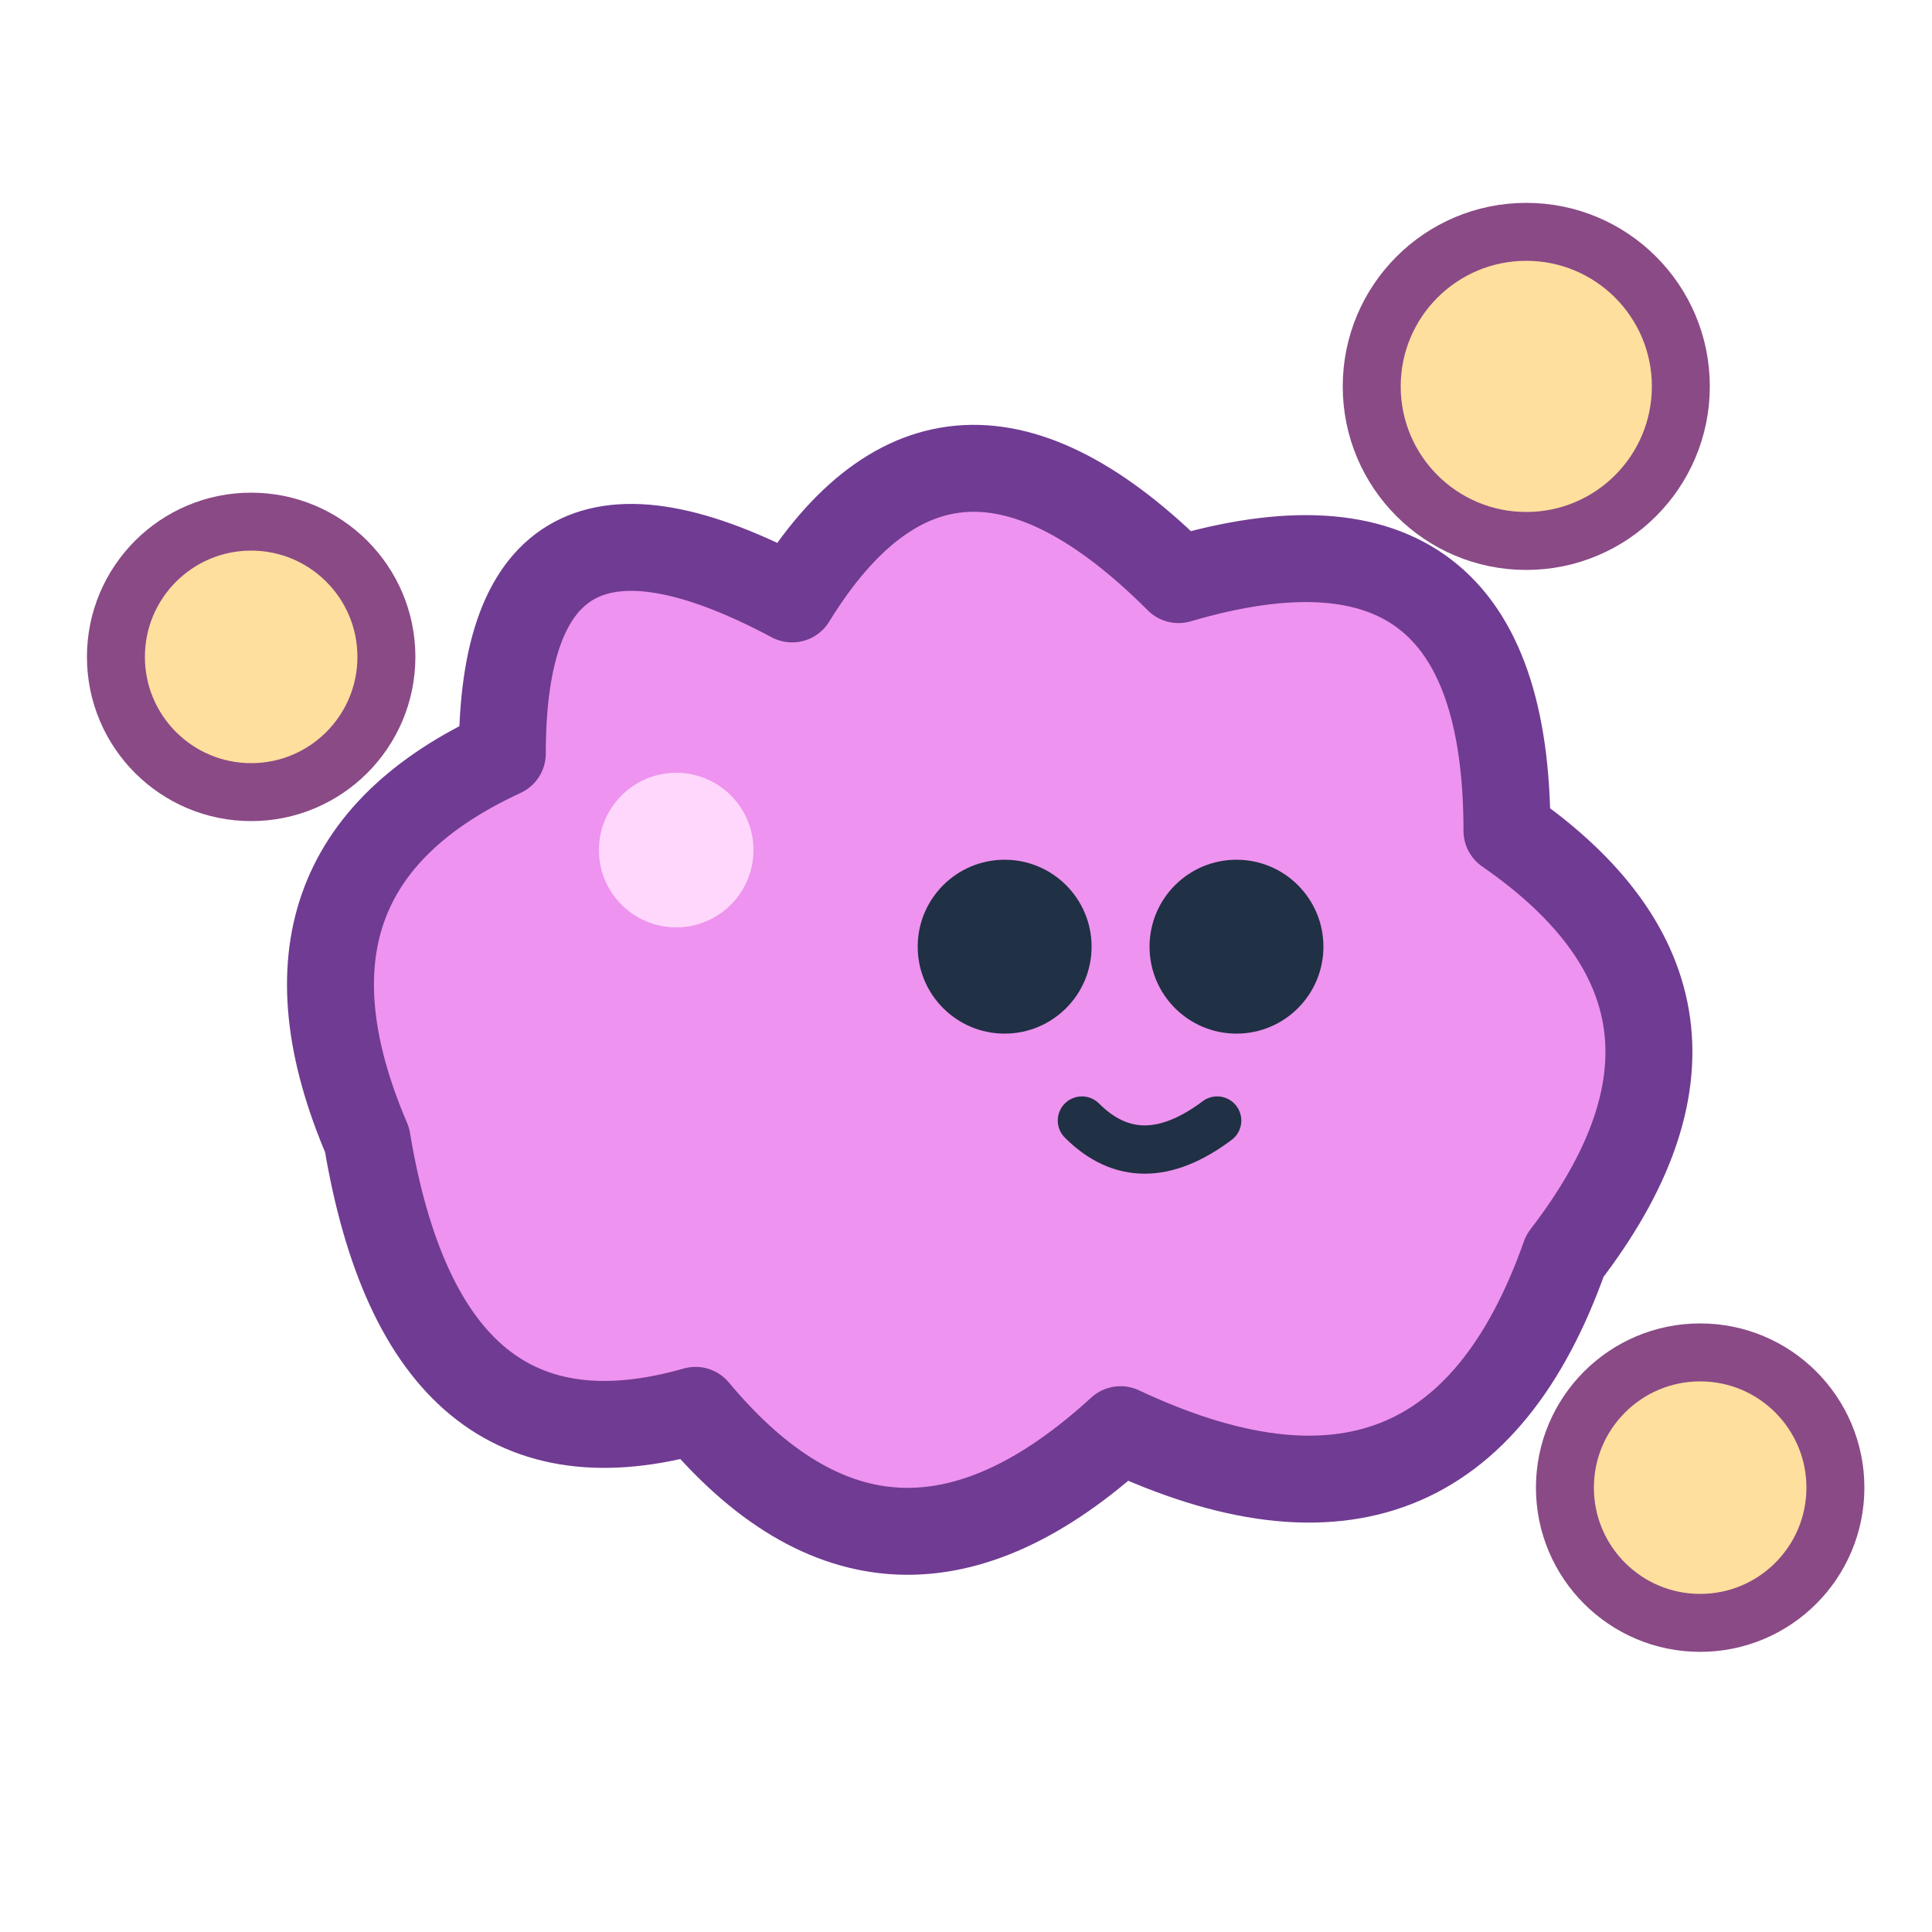
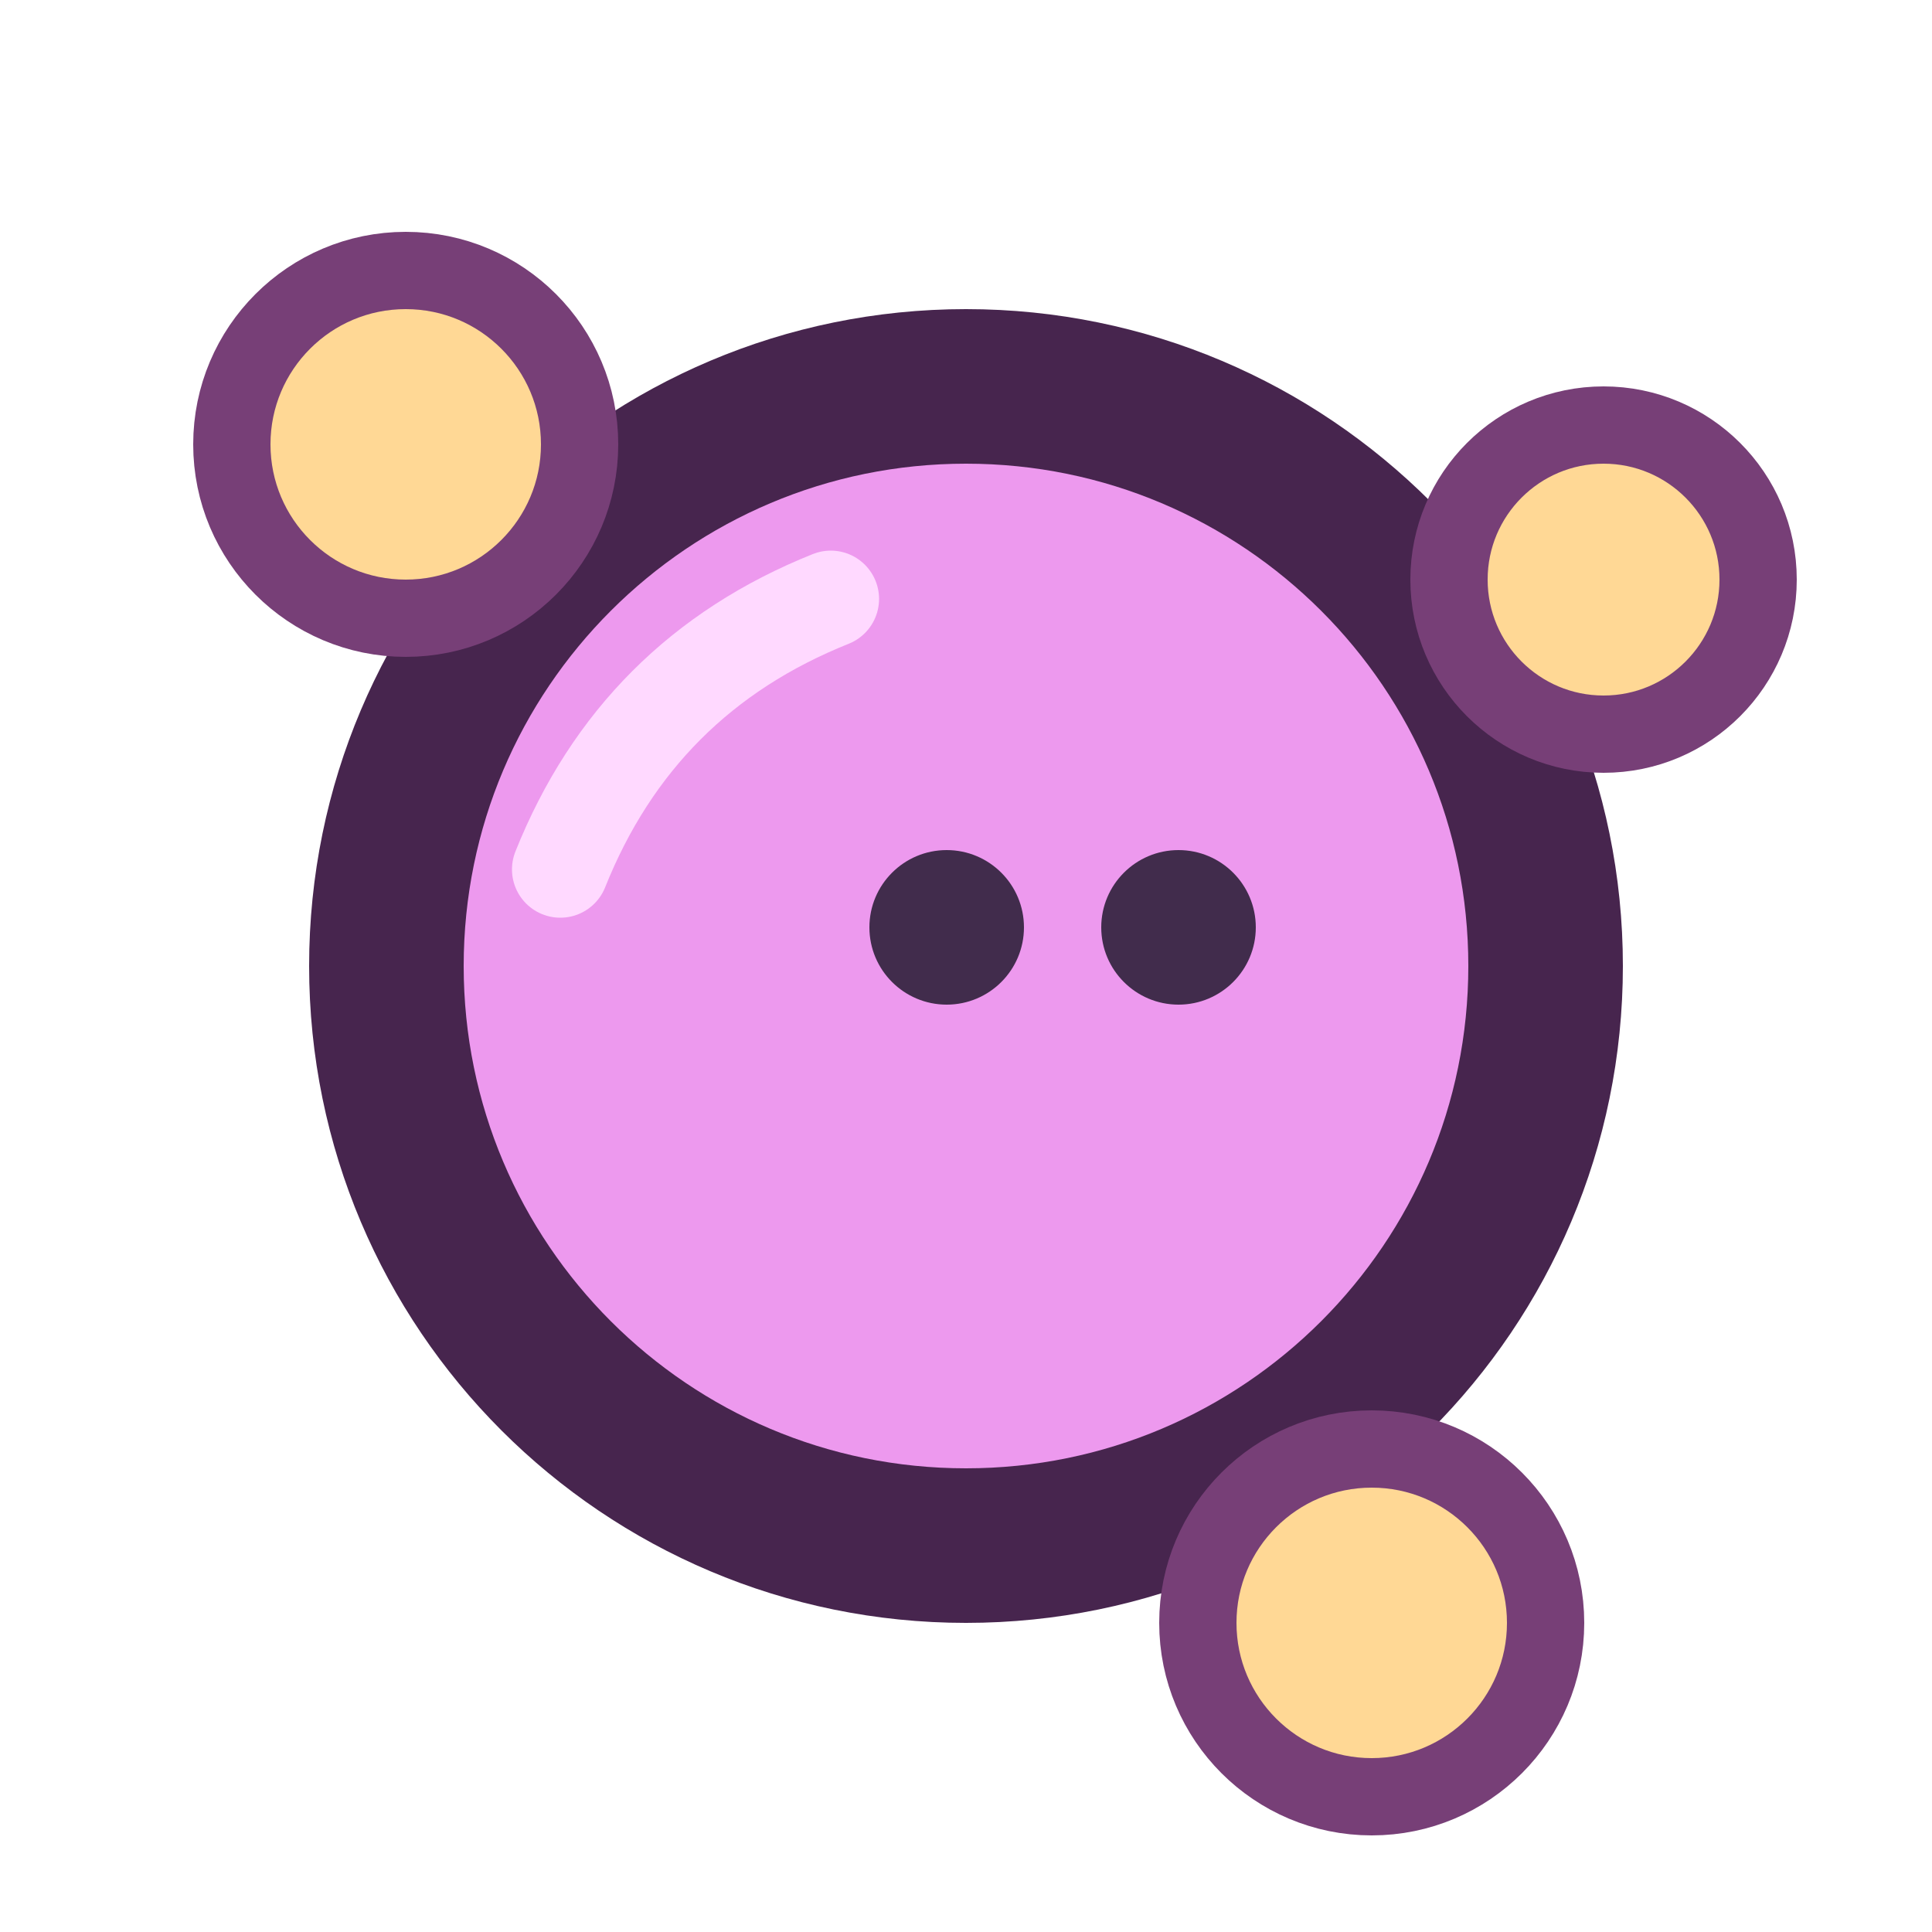
<svg xmlns="http://www.w3.org/2000/svg" width="100" height="100" viewBox="0 0 100 100">
-   <path d="M19 59Q13 45 26 39Q26 23 41 31 49 18 61 30 78 25 78 43 91 52 81 65 75 82 58 74 46 85 36 73 22 77 19 59Z" fill="#ee93ef" stroke="#703b92" stroke-width="4.5" stroke-linejoin="round" />
-   <g fill="#ffdf9d" stroke="#8a4a86" stroke-width="3">
-     <circle cx="13" cy="34" r="7" />
-     <circle cx="79" cy="20" r="8" />
-     <circle cx="88" cy="77" r="7" />
+   <circle cx="50" cy="50" r="30" fill="#ed99ee" stroke="#47254e" stroke-width="8" />
+   <g fill="#ffd895" stroke="#773f77" stroke-width="4">
+     <circle cx="21" cy="23" r="9" />
+     <circle cx="83" cy="30" r="8" />
+     <circle cx="71" cy="84" r="9" />
  </g>
-   <circle cx="35" cy="44" r="4" fill="#ffd7fc" />
-   <g fill="#203045">
-     <circle cx="52" cy="49" r="4.5" />
-     <circle cx="64" cy="49" r="4.5" />
+   <path d="M29 45q4-10 14-14" fill="none" stroke="#ffd9ff" stroke-width="5" stroke-linecap="round" />
+   <g fill="#412c4c">
+     <circle cx="49" cy="48" r="4" />
+     <circle cx="61" cy="48" r="4" />
  </g>
-   <path d="M56 58q3 3 7 0" fill="none" stroke="#203045" stroke-width="2.5" stroke-linecap="round" />
</svg>
